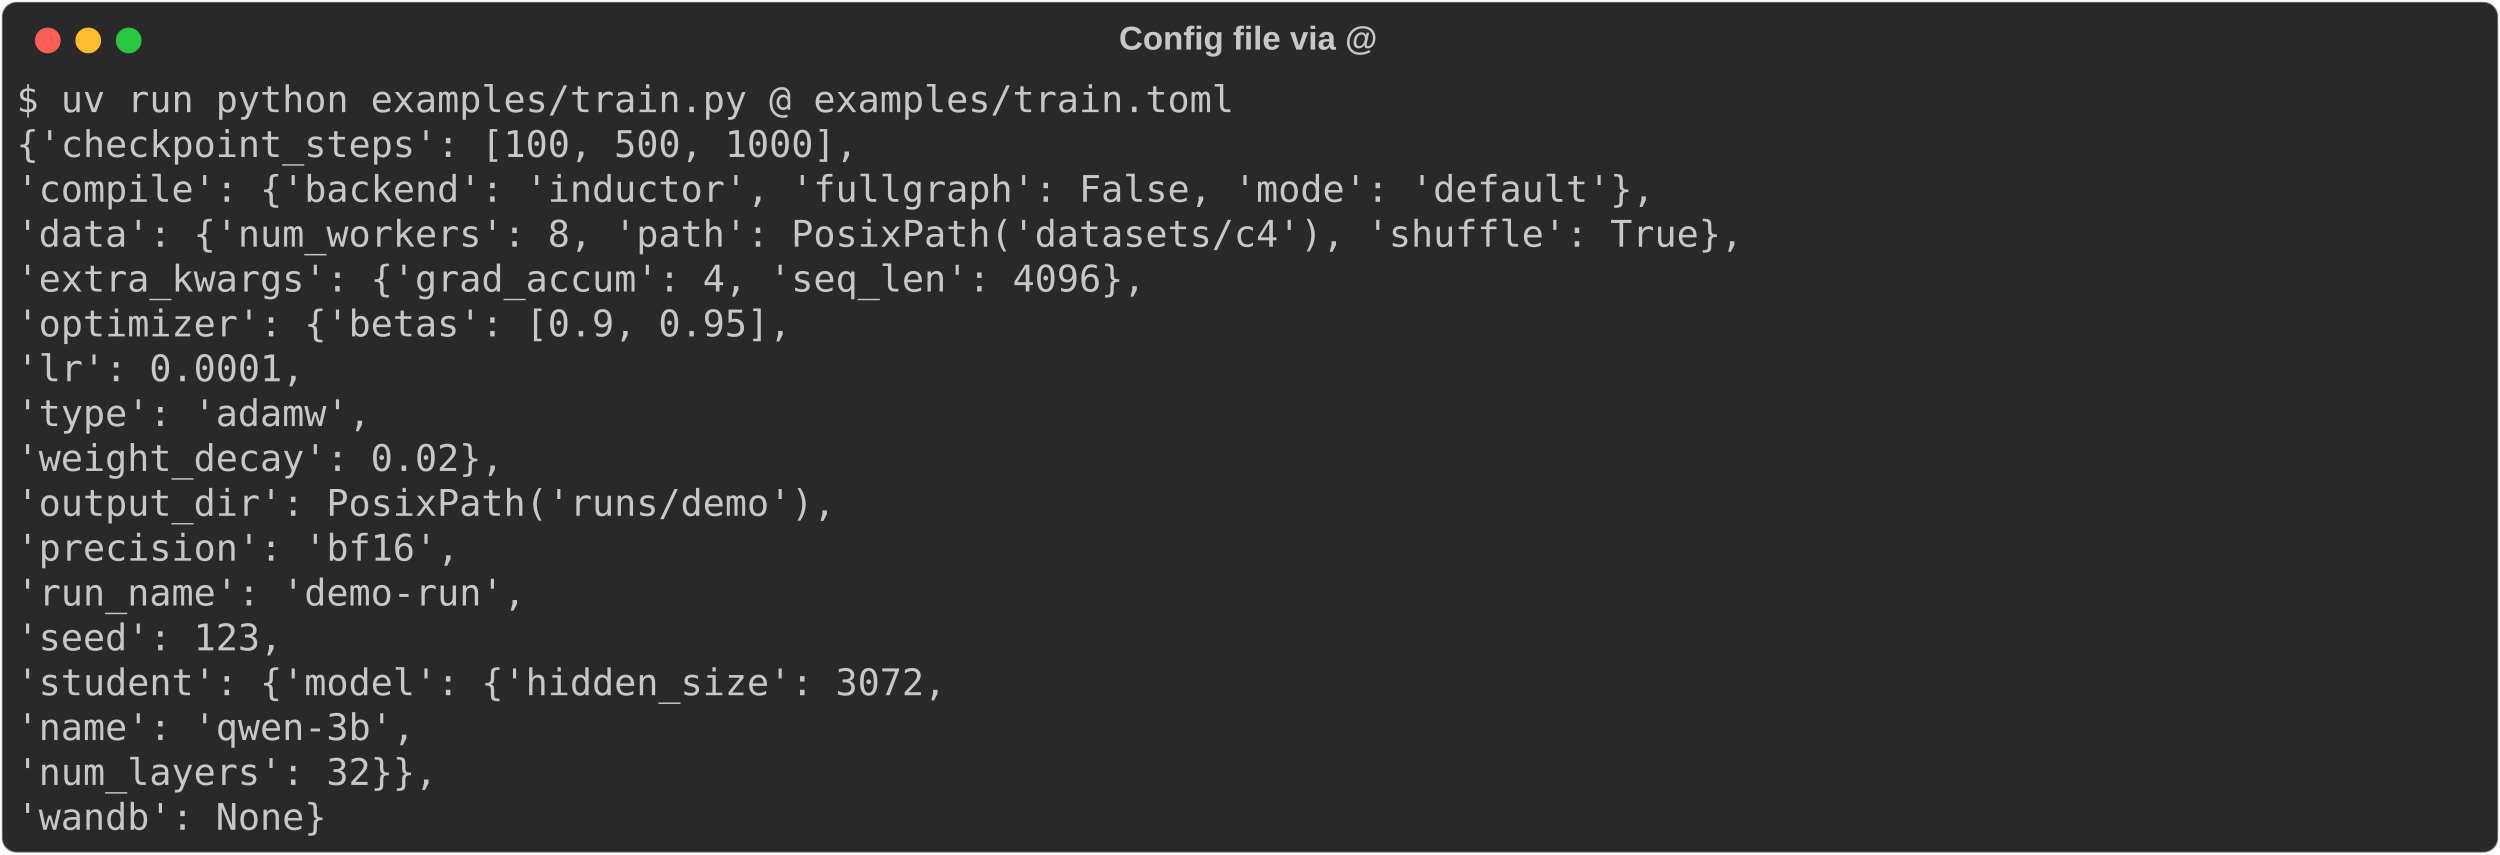
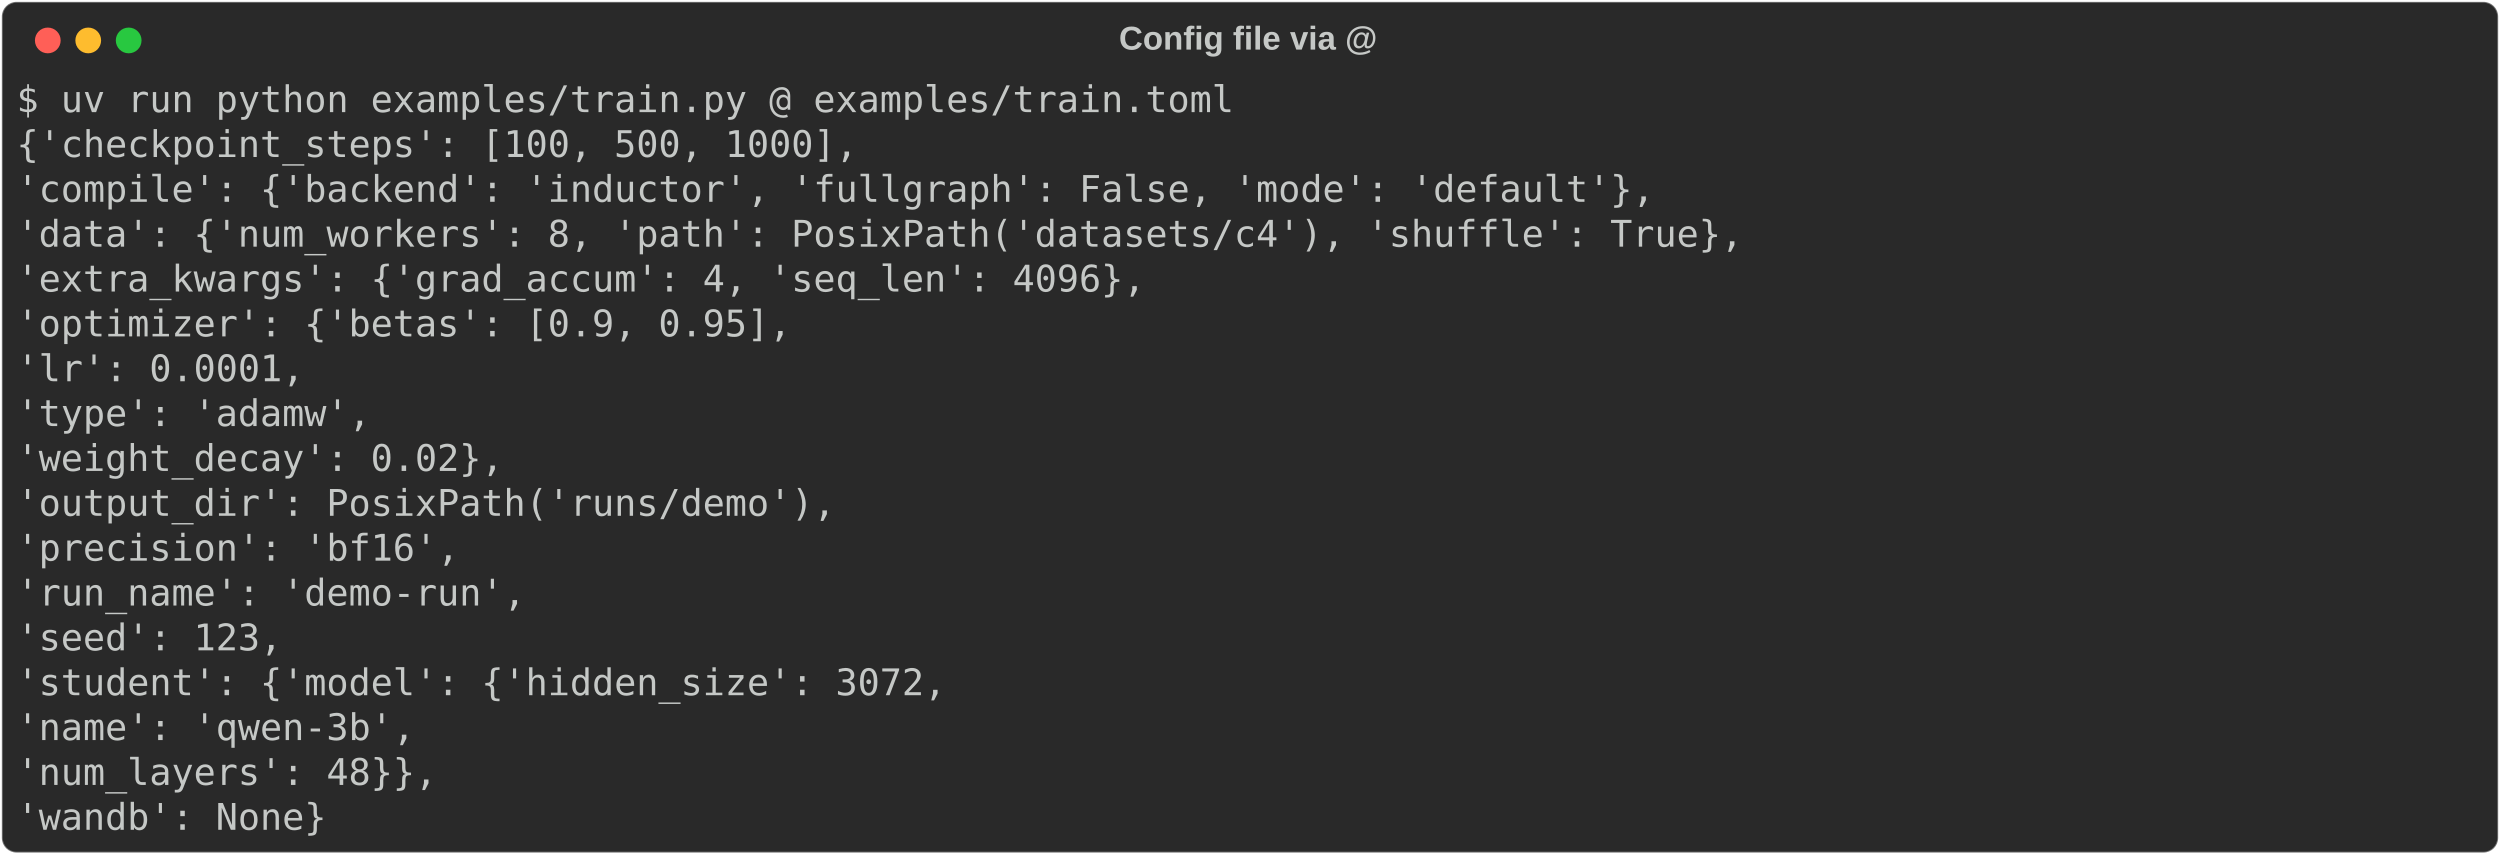
<svg xmlns="http://www.w3.org/2000/svg" class="rich-terminal" viewBox="0 0 1360 464.8">
  <style>

    @font-face {
        font-family: "Fira Code";
        src: local("FiraCode-Regular"),
                url("https://cdnjs.cloudflare.com/ajax/libs/firacode/6.2.0/woff2/FiraCode-Regular.woff2") format("woff2"),
                url("https://cdnjs.cloudflare.com/ajax/libs/firacode/6.2.0/woff/FiraCode-Regular.woff") format("woff");
        font-style: normal;
        font-weight: 400;
    }
    @font-face {
        font-family: "Fira Code";
        src: local("FiraCode-Bold"),
                url("https://cdnjs.cloudflare.com/ajax/libs/firacode/6.2.0/woff2/FiraCode-Bold.woff2") format("woff2"),
                url("https://cdnjs.cloudflare.com/ajax/libs/firacode/6.2.0/woff/FiraCode-Bold.woff") format("woff");
        font-style: bold;
        font-weight: 700;
    }

-     .terminal-4106046226-matrix {
+     .terminal-4140518169-matrix {
        font-family: Fira Code, monospace;
        font-size: 20px;
        line-height: 24.4px;
        font-variant-east-asian: full-width;
    }

-     .terminal-4106046226-title {
+     .terminal-4140518169-title {
        font-size: 18px;
        font-weight: bold;
        font-family: arial;
    }

-     .terminal-4106046226-r1 { fill: #c5c8c6 }
+     .terminal-4140518169-r1 { fill: #c5c8c6 }
    </style>
  <defs>
-     <clipPath id="terminal-4106046226-clip-terminal">
+     <clipPath id="terminal-4140518169-clip-terminal">
      <rect x="0" y="0" width="1341.0" height="413.8" />
    </clipPath>
-     <clipPath id="terminal-4106046226-line-0">
+     <clipPath id="terminal-4140518169-line-0">
      <rect x="0" y="1.5" width="1342" height="24.65" />
    </clipPath>
-     <clipPath id="terminal-4106046226-line-1">
+     <clipPath id="terminal-4140518169-line-1">
      <rect x="0" y="25.9" width="1342" height="24.65" />
    </clipPath>
-     <clipPath id="terminal-4106046226-line-2">
+     <clipPath id="terminal-4140518169-line-2">
      <rect x="0" y="50.3" width="1342" height="24.65" />
    </clipPath>
-     <clipPath id="terminal-4106046226-line-3">
+     <clipPath id="terminal-4140518169-line-3">
      <rect x="0" y="74.7" width="1342" height="24.65" />
    </clipPath>
-     <clipPath id="terminal-4106046226-line-4">
+     <clipPath id="terminal-4140518169-line-4">
      <rect x="0" y="99.1" width="1342" height="24.65" />
    </clipPath>
-     <clipPath id="terminal-4106046226-line-5">
+     <clipPath id="terminal-4140518169-line-5">
      <rect x="0" y="123.5" width="1342" height="24.65" />
    </clipPath>
-     <clipPath id="terminal-4106046226-line-6">
+     <clipPath id="terminal-4140518169-line-6">
      <rect x="0" y="147.9" width="1342" height="24.65" />
    </clipPath>
-     <clipPath id="terminal-4106046226-line-7">
+     <clipPath id="terminal-4140518169-line-7">
      <rect x="0" y="172.3" width="1342" height="24.65" />
    </clipPath>
-     <clipPath id="terminal-4106046226-line-8">
+     <clipPath id="terminal-4140518169-line-8">
      <rect x="0" y="196.7" width="1342" height="24.65" />
    </clipPath>
-     <clipPath id="terminal-4106046226-line-9">
+     <clipPath id="terminal-4140518169-line-9">
      <rect x="0" y="221.1" width="1342" height="24.65" />
    </clipPath>
-     <clipPath id="terminal-4106046226-line-10">
+     <clipPath id="terminal-4140518169-line-10">
      <rect x="0" y="245.5" width="1342" height="24.65" />
    </clipPath>
-     <clipPath id="terminal-4106046226-line-11">
+     <clipPath id="terminal-4140518169-line-11">
      <rect x="0" y="269.9" width="1342" height="24.65" />
    </clipPath>
-     <clipPath id="terminal-4106046226-line-12">
+     <clipPath id="terminal-4140518169-line-12">
      <rect x="0" y="294.3" width="1342" height="24.65" />
    </clipPath>
-     <clipPath id="terminal-4106046226-line-13">
+     <clipPath id="terminal-4140518169-line-13">
      <rect x="0" y="318.7" width="1342" height="24.65" />
    </clipPath>
-     <clipPath id="terminal-4106046226-line-14">
+     <clipPath id="terminal-4140518169-line-14">
      <rect x="0" y="343.1" width="1342" height="24.65" />
    </clipPath>
-     <clipPath id="terminal-4106046226-line-15">
+     <clipPath id="terminal-4140518169-line-15">
      <rect x="0" y="367.5" width="1342" height="24.65" />
    </clipPath>
  </defs>
  <rect fill="#292929" stroke="rgba(255,255,255,0.35)" stroke-width="1" x="1" y="1" width="1358" height="462.8" rx="8" />
-   <text class="terminal-4106046226-title" fill="#c5c8c6" text-anchor="middle" x="679" y="27">Config file via @</text>
+   <text class="terminal-4140518169-title" fill="#c5c8c6" text-anchor="middle" x="679" y="27">Config file via @</text>
  <g transform="translate(26,22)">
    <circle cx="0" cy="0" r="7" fill="#ff5f57" />
    <circle cx="22" cy="0" r="7" fill="#febc2e" />
    <circle cx="44" cy="0" r="7" fill="#28c840" />
  </g>
-   <g transform="translate(9, 41)" clip-path="url(#terminal-4106046226-clip-terminal)">
-     <g class="terminal-4106046226-matrix">
-       <text class="terminal-4106046226-r1" x="0" y="20" textLength="671" clip-path="url(#terminal-4106046226-line-0)">$ uv run python examples/train.py @ examples/train.toml</text>
-       <text class="terminal-4106046226-r1" x="1342" y="20" textLength="12.2" clip-path="url(#terminal-4106046226-line-0)">
+   <g transform="translate(9, 41)" clip-path="url(#terminal-4140518169-clip-terminal)">
+     <g class="terminal-4140518169-matrix">
+       <text class="terminal-4140518169-r1" x="0" y="20" textLength="671" clip-path="url(#terminal-4140518169-line-0)">$ uv run python examples/train.py @ examples/train.toml</text>
+       <text class="terminal-4140518169-r1" x="1342" y="20" textLength="12.2" clip-path="url(#terminal-4140518169-line-0)">
</text>
-       <text class="terminal-4106046226-r1" x="0" y="44.4" textLength="463.6" clip-path="url(#terminal-4106046226-line-1)">{'checkpoint_steps': [100, 500, 1000],</text>
-       <text class="terminal-4106046226-r1" x="1342" y="44.4" textLength="12.2" clip-path="url(#terminal-4106046226-line-1)">
+       <text class="terminal-4140518169-r1" x="0" y="44.4" textLength="463.6" clip-path="url(#terminal-4140518169-line-1)">{'checkpoint_steps': [100, 500, 1000],</text>
+       <text class="terminal-4140518169-r1" x="1342" y="44.4" textLength="12.2" clip-path="url(#terminal-4140518169-line-1)">
</text>
-       <text class="terminal-4106046226-r1" x="0" y="68.8" textLength="915" clip-path="url(#terminal-4106046226-line-2)"> 'compile': {'backend': 'inductor', 'fullgraph': False, 'mode': 'default'},</text>
-       <text class="terminal-4106046226-r1" x="1342" y="68.8" textLength="12.2" clip-path="url(#terminal-4106046226-line-2)">
+       <text class="terminal-4140518169-r1" x="0" y="68.8" textLength="915" clip-path="url(#terminal-4140518169-line-2)"> 'compile': {'backend': 'inductor', 'fullgraph': False, 'mode': 'default'},</text>
+       <text class="terminal-4140518169-r1" x="1342" y="68.8" textLength="12.2" clip-path="url(#terminal-4140518169-line-2)">
</text>
-       <text class="terminal-4106046226-r1" x="0" y="93.2" textLength="963.8" clip-path="url(#terminal-4106046226-line-3)"> 'data': {'num_workers': 8, 'path': PosixPath('datasets/c4'), 'shuffle': True},</text>
-       <text class="terminal-4106046226-r1" x="1342" y="93.2" textLength="12.2" clip-path="url(#terminal-4106046226-line-3)">
+       <text class="terminal-4140518169-r1" x="0" y="93.2" textLength="963.8" clip-path="url(#terminal-4140518169-line-3)"> 'data': {'num_workers': 8, 'path': PosixPath('datasets/c4'), 'shuffle': True},</text>
+       <text class="terminal-4140518169-r1" x="1342" y="93.2" textLength="12.2" clip-path="url(#terminal-4140518169-line-3)">
</text>
-       <text class="terminal-4106046226-r1" x="0" y="117.6" textLength="634.4" clip-path="url(#terminal-4106046226-line-4)"> 'extra_kwargs': {'grad_accum': 4, 'seq_len': 4096},</text>
-       <text class="terminal-4106046226-r1" x="1342" y="117.6" textLength="12.2" clip-path="url(#terminal-4106046226-line-4)">
+       <text class="terminal-4140518169-r1" x="0" y="117.6" textLength="634.4" clip-path="url(#terminal-4140518169-line-4)"> 'extra_kwargs': {'grad_accum': 4, 'seq_len': 4096},</text>
+       <text class="terminal-4140518169-r1" x="1342" y="117.6" textLength="12.2" clip-path="url(#terminal-4140518169-line-4)">
</text>
-       <text class="terminal-4106046226-r1" x="0" y="142" textLength="439.2" clip-path="url(#terminal-4106046226-line-5)"> 'optimizer': {'betas': [0.9, 0.95],</text>
-       <text class="terminal-4106046226-r1" x="1342" y="142" textLength="12.2" clip-path="url(#terminal-4106046226-line-5)">
+       <text class="terminal-4140518169-r1" x="0" y="142" textLength="439.2" clip-path="url(#terminal-4140518169-line-5)"> 'optimizer': {'betas': [0.9, 0.95],</text>
+       <text class="terminal-4140518169-r1" x="1342" y="142" textLength="12.2" clip-path="url(#terminal-4140518169-line-5)">
</text>
-       <text class="terminal-4106046226-r1" x="0" y="166.4" textLength="341.6" clip-path="url(#terminal-4106046226-line-6)">               'lr': 0.0001,</text>
-       <text class="terminal-4106046226-r1" x="1342" y="166.4" textLength="12.2" clip-path="url(#terminal-4106046226-line-6)">
+       <text class="terminal-4140518169-r1" x="0" y="166.4" textLength="341.6" clip-path="url(#terminal-4140518169-line-6)">               'lr': 0.0001,</text>
+       <text class="terminal-4140518169-r1" x="1342" y="166.4" textLength="12.2" clip-path="url(#terminal-4140518169-line-6)">
</text>
-       <text class="terminal-4106046226-r1" x="0" y="190.8" textLength="378.2" clip-path="url(#terminal-4106046226-line-7)">               'type': 'adamw',</text>
-       <text class="terminal-4106046226-r1" x="1342" y="190.8" textLength="12.2" clip-path="url(#terminal-4106046226-line-7)">
+       <text class="terminal-4140518169-r1" x="0" y="190.8" textLength="378.2" clip-path="url(#terminal-4140518169-line-7)">               'type': 'adamw',</text>
+       <text class="terminal-4140518169-r1" x="1342" y="190.8" textLength="12.2" clip-path="url(#terminal-4140518169-line-7)">
</text>
-       <text class="terminal-4106046226-r1" x="0" y="215.2" textLength="451.4" clip-path="url(#terminal-4106046226-line-8)">               'weight_decay': 0.02},</text>
-       <text class="terminal-4106046226-r1" x="1342" y="215.2" textLength="12.2" clip-path="url(#terminal-4106046226-line-8)">
+       <text class="terminal-4140518169-r1" x="0" y="215.2" textLength="451.4" clip-path="url(#terminal-4140518169-line-8)">               'weight_decay': 0.02},</text>
+       <text class="terminal-4140518169-r1" x="1342" y="215.2" textLength="12.2" clip-path="url(#terminal-4140518169-line-8)">
</text>
-       <text class="terminal-4106046226-r1" x="0" y="239.6" textLength="463.6" clip-path="url(#terminal-4106046226-line-9)"> 'output_dir': PosixPath('runs/demo'),</text>
-       <text class="terminal-4106046226-r1" x="1342" y="239.6" textLength="12.2" clip-path="url(#terminal-4106046226-line-9)">
+       <text class="terminal-4140518169-r1" x="0" y="239.6" textLength="463.6" clip-path="url(#terminal-4140518169-line-9)"> 'output_dir': PosixPath('runs/demo'),</text>
+       <text class="terminal-4140518169-r1" x="1342" y="239.6" textLength="12.2" clip-path="url(#terminal-4140518169-line-9)">
</text>
-       <text class="terminal-4106046226-r1" x="0" y="264" textLength="256.2" clip-path="url(#terminal-4106046226-line-10)"> 'precision': 'bf16',</text>
-       <text class="terminal-4106046226-r1" x="1342" y="264" textLength="12.2" clip-path="url(#terminal-4106046226-line-10)">
+       <text class="terminal-4140518169-r1" x="0" y="264" textLength="256.2" clip-path="url(#terminal-4140518169-line-10)"> 'precision': 'bf16',</text>
+       <text class="terminal-4140518169-r1" x="1342" y="264" textLength="12.2" clip-path="url(#terminal-4140518169-line-10)">
</text>
-       <text class="terminal-4106046226-r1" x="0" y="288.4" textLength="292.8" clip-path="url(#terminal-4106046226-line-11)"> 'run_name': 'demo-run',</text>
-       <text class="terminal-4106046226-r1" x="1342" y="288.4" textLength="12.2" clip-path="url(#terminal-4106046226-line-11)">
+       <text class="terminal-4140518169-r1" x="0" y="288.4" textLength="292.8" clip-path="url(#terminal-4140518169-line-11)"> 'run_name': 'demo-run',</text>
+       <text class="terminal-4140518169-r1" x="1342" y="288.4" textLength="12.2" clip-path="url(#terminal-4140518169-line-11)">
</text>
-       <text class="terminal-4106046226-r1" x="0" y="312.8" textLength="158.6" clip-path="url(#terminal-4106046226-line-12)"> 'seed': 123,</text>
-       <text class="terminal-4106046226-r1" x="1342" y="312.8" textLength="12.2" clip-path="url(#terminal-4106046226-line-12)">
+       <text class="terminal-4140518169-r1" x="0" y="312.8" textLength="158.6" clip-path="url(#terminal-4140518169-line-12)"> 'seed': 123,</text>
+       <text class="terminal-4140518169-r1" x="1342" y="312.8" textLength="12.2" clip-path="url(#terminal-4140518169-line-12)">
</text>
-       <text class="terminal-4106046226-r1" x="0" y="337.2" textLength="524.6" clip-path="url(#terminal-4106046226-line-13)"> 'student': {'model': {'hidden_size': 3072,</text>
-       <text class="terminal-4106046226-r1" x="1342" y="337.2" textLength="12.2" clip-path="url(#terminal-4106046226-line-13)">
+       <text class="terminal-4140518169-r1" x="0" y="337.2" textLength="524.6" clip-path="url(#terminal-4140518169-line-13)"> 'student': {'model': {'hidden_size': 3072,</text>
+       <text class="terminal-4140518169-r1" x="1342" y="337.2" textLength="12.2" clip-path="url(#terminal-4140518169-line-13)">
</text>
-       <text class="terminal-4106046226-r1" x="0" y="361.6" textLength="500.2" clip-path="url(#terminal-4106046226-line-14)">                       'name': 'qwen-3b',</text>
-       <text class="terminal-4106046226-r1" x="1342" y="361.6" textLength="12.2" clip-path="url(#terminal-4106046226-line-14)">
+       <text class="terminal-4140518169-r1" x="0" y="361.6" textLength="500.2" clip-path="url(#terminal-4140518169-line-14)">                       'name': 'qwen-3b',</text>
+       <text class="terminal-4140518169-r1" x="1342" y="361.6" textLength="12.2" clip-path="url(#terminal-4140518169-line-14)">
</text>
-       <text class="terminal-4106046226-r1" x="0" y="386" textLength="512.4" clip-path="url(#terminal-4106046226-line-15)">                       'num_layers': 32}},</text>
-       <text class="terminal-4106046226-r1" x="1342" y="386" textLength="12.2" clip-path="url(#terminal-4106046226-line-15)">
+       <text class="terminal-4140518169-r1" x="0" y="386" textLength="512.4" clip-path="url(#terminal-4140518169-line-15)">                       'num_layers': 48}},</text>
+       <text class="terminal-4140518169-r1" x="1342" y="386" textLength="12.2" clip-path="url(#terminal-4140518169-line-15)">
</text>
-       <text class="terminal-4106046226-r1" x="0" y="410.4" textLength="183" clip-path="url(#terminal-4106046226-line-16)"> 'wandb': None}</text>
-       <text class="terminal-4106046226-r1" x="1342" y="410.4" textLength="12.2" clip-path="url(#terminal-4106046226-line-16)">
+       <text class="terminal-4140518169-r1" x="0" y="410.4" textLength="183" clip-path="url(#terminal-4140518169-line-16)"> 'wandb': None}</text>
+       <text class="terminal-4140518169-r1" x="1342" y="410.4" textLength="12.2" clip-path="url(#terminal-4140518169-line-16)">
</text>
    </g>
  </g>
</svg>
